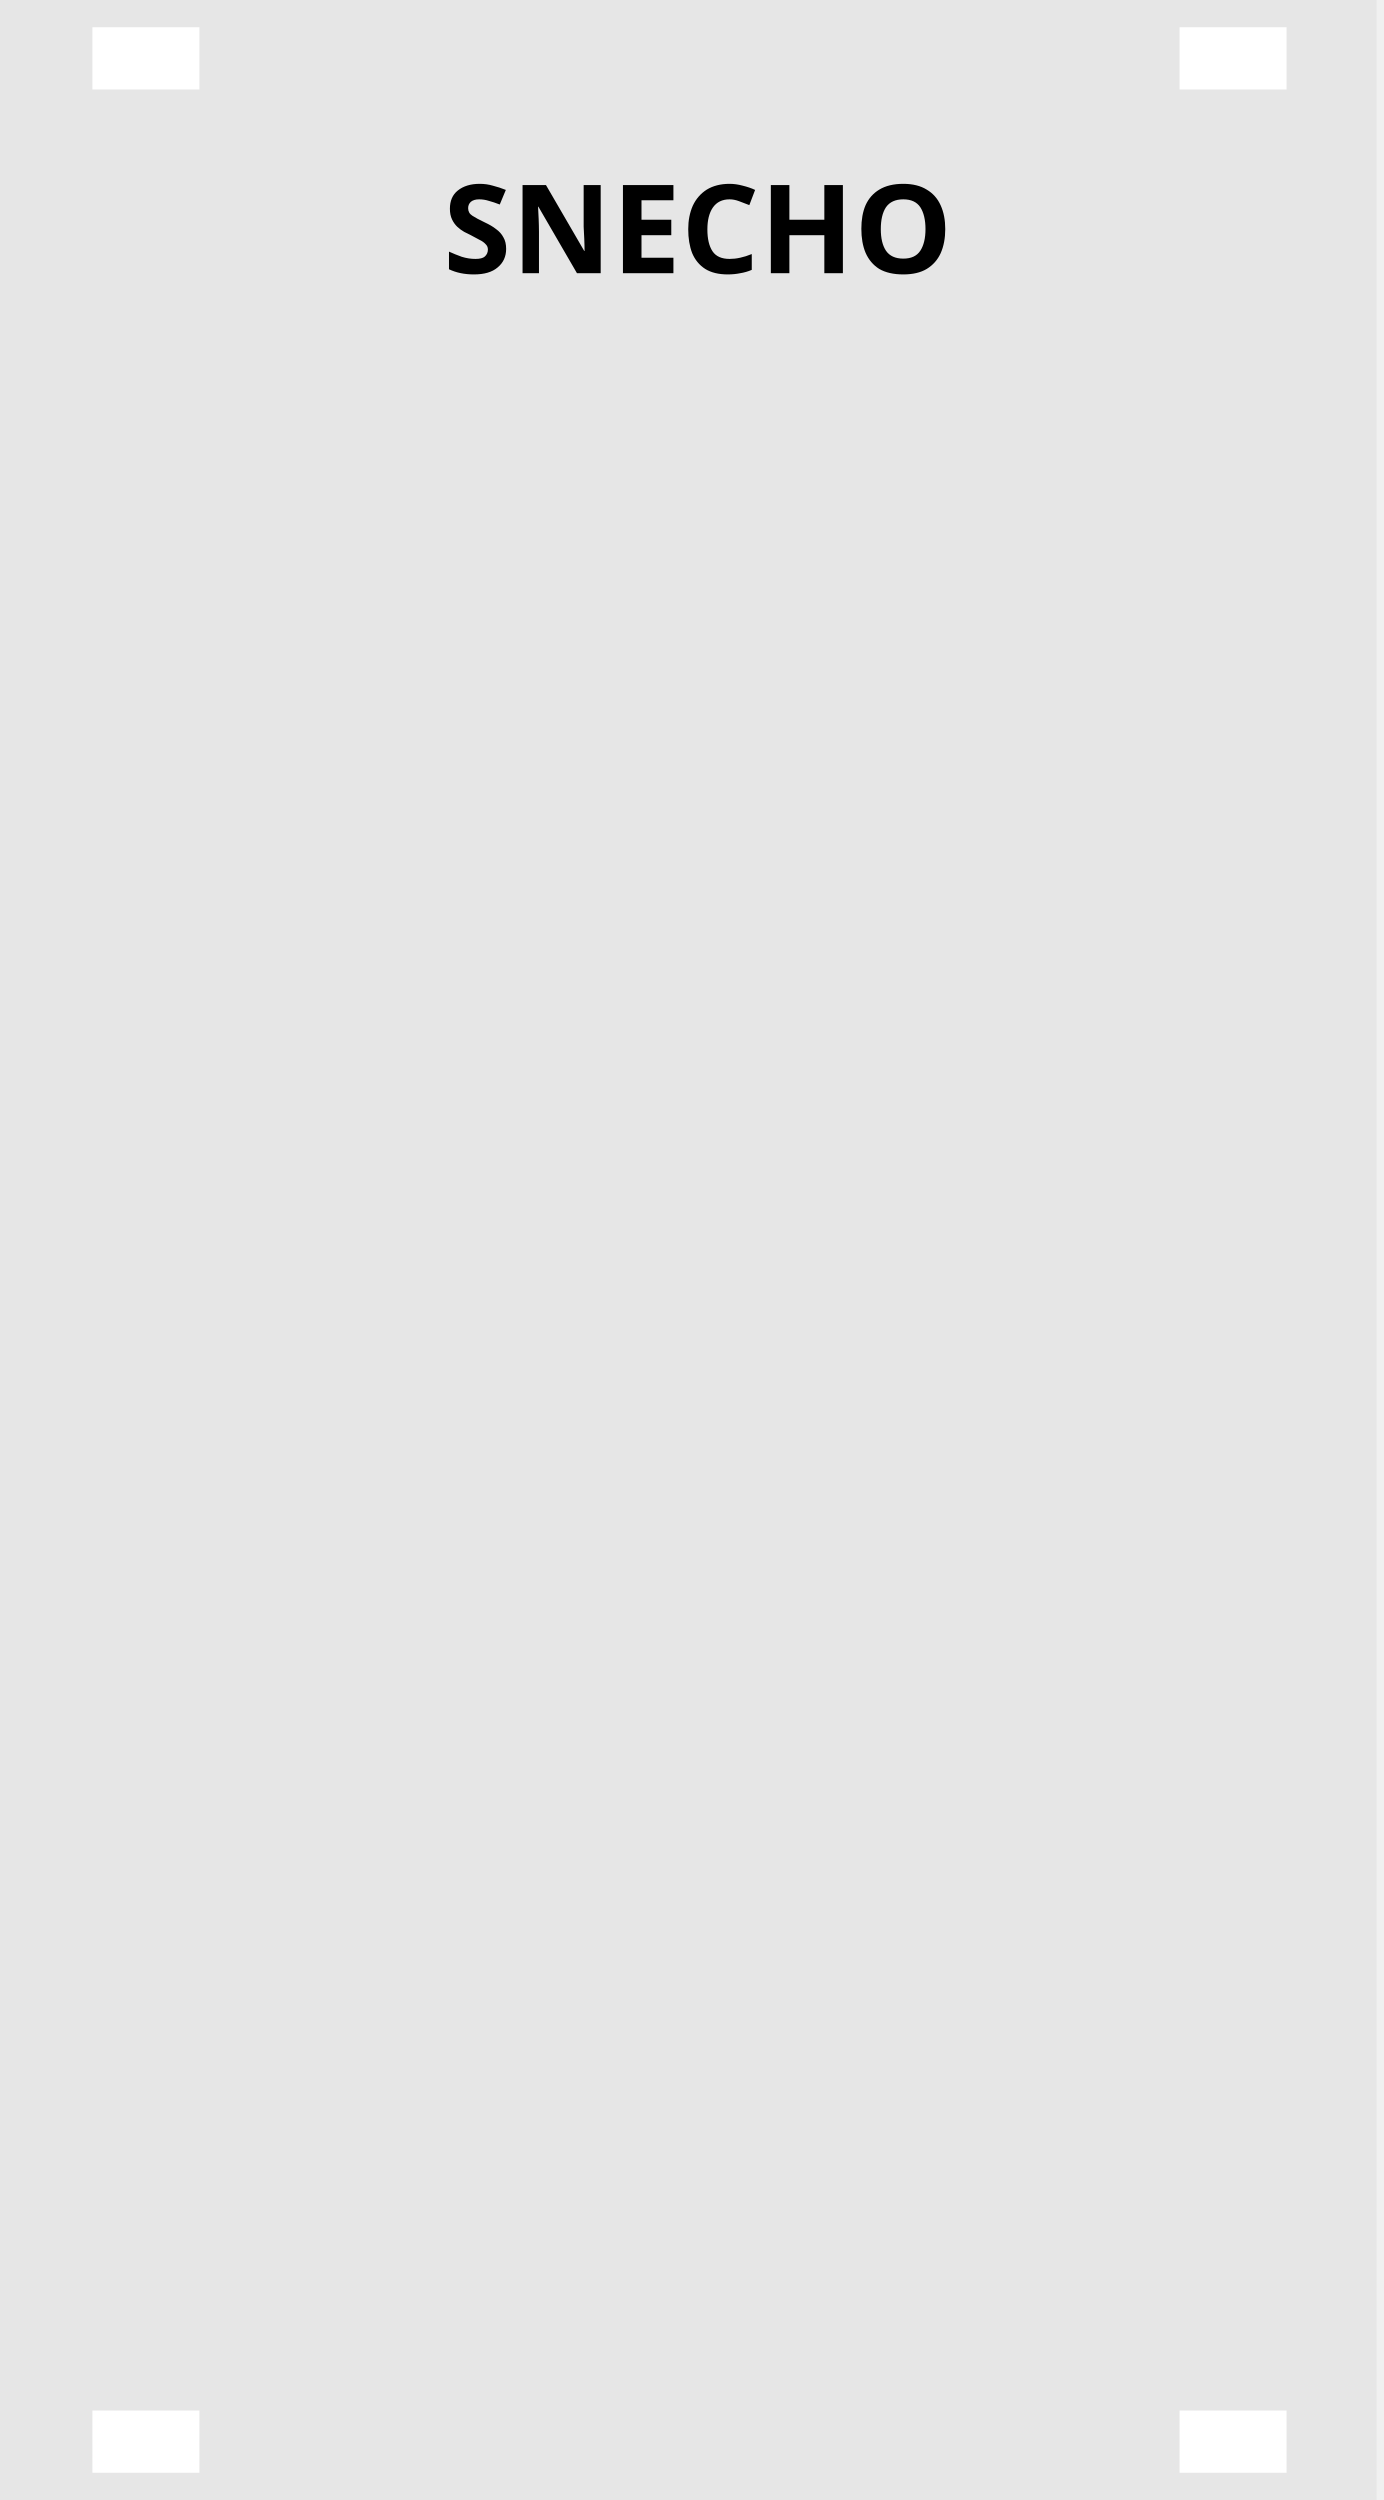
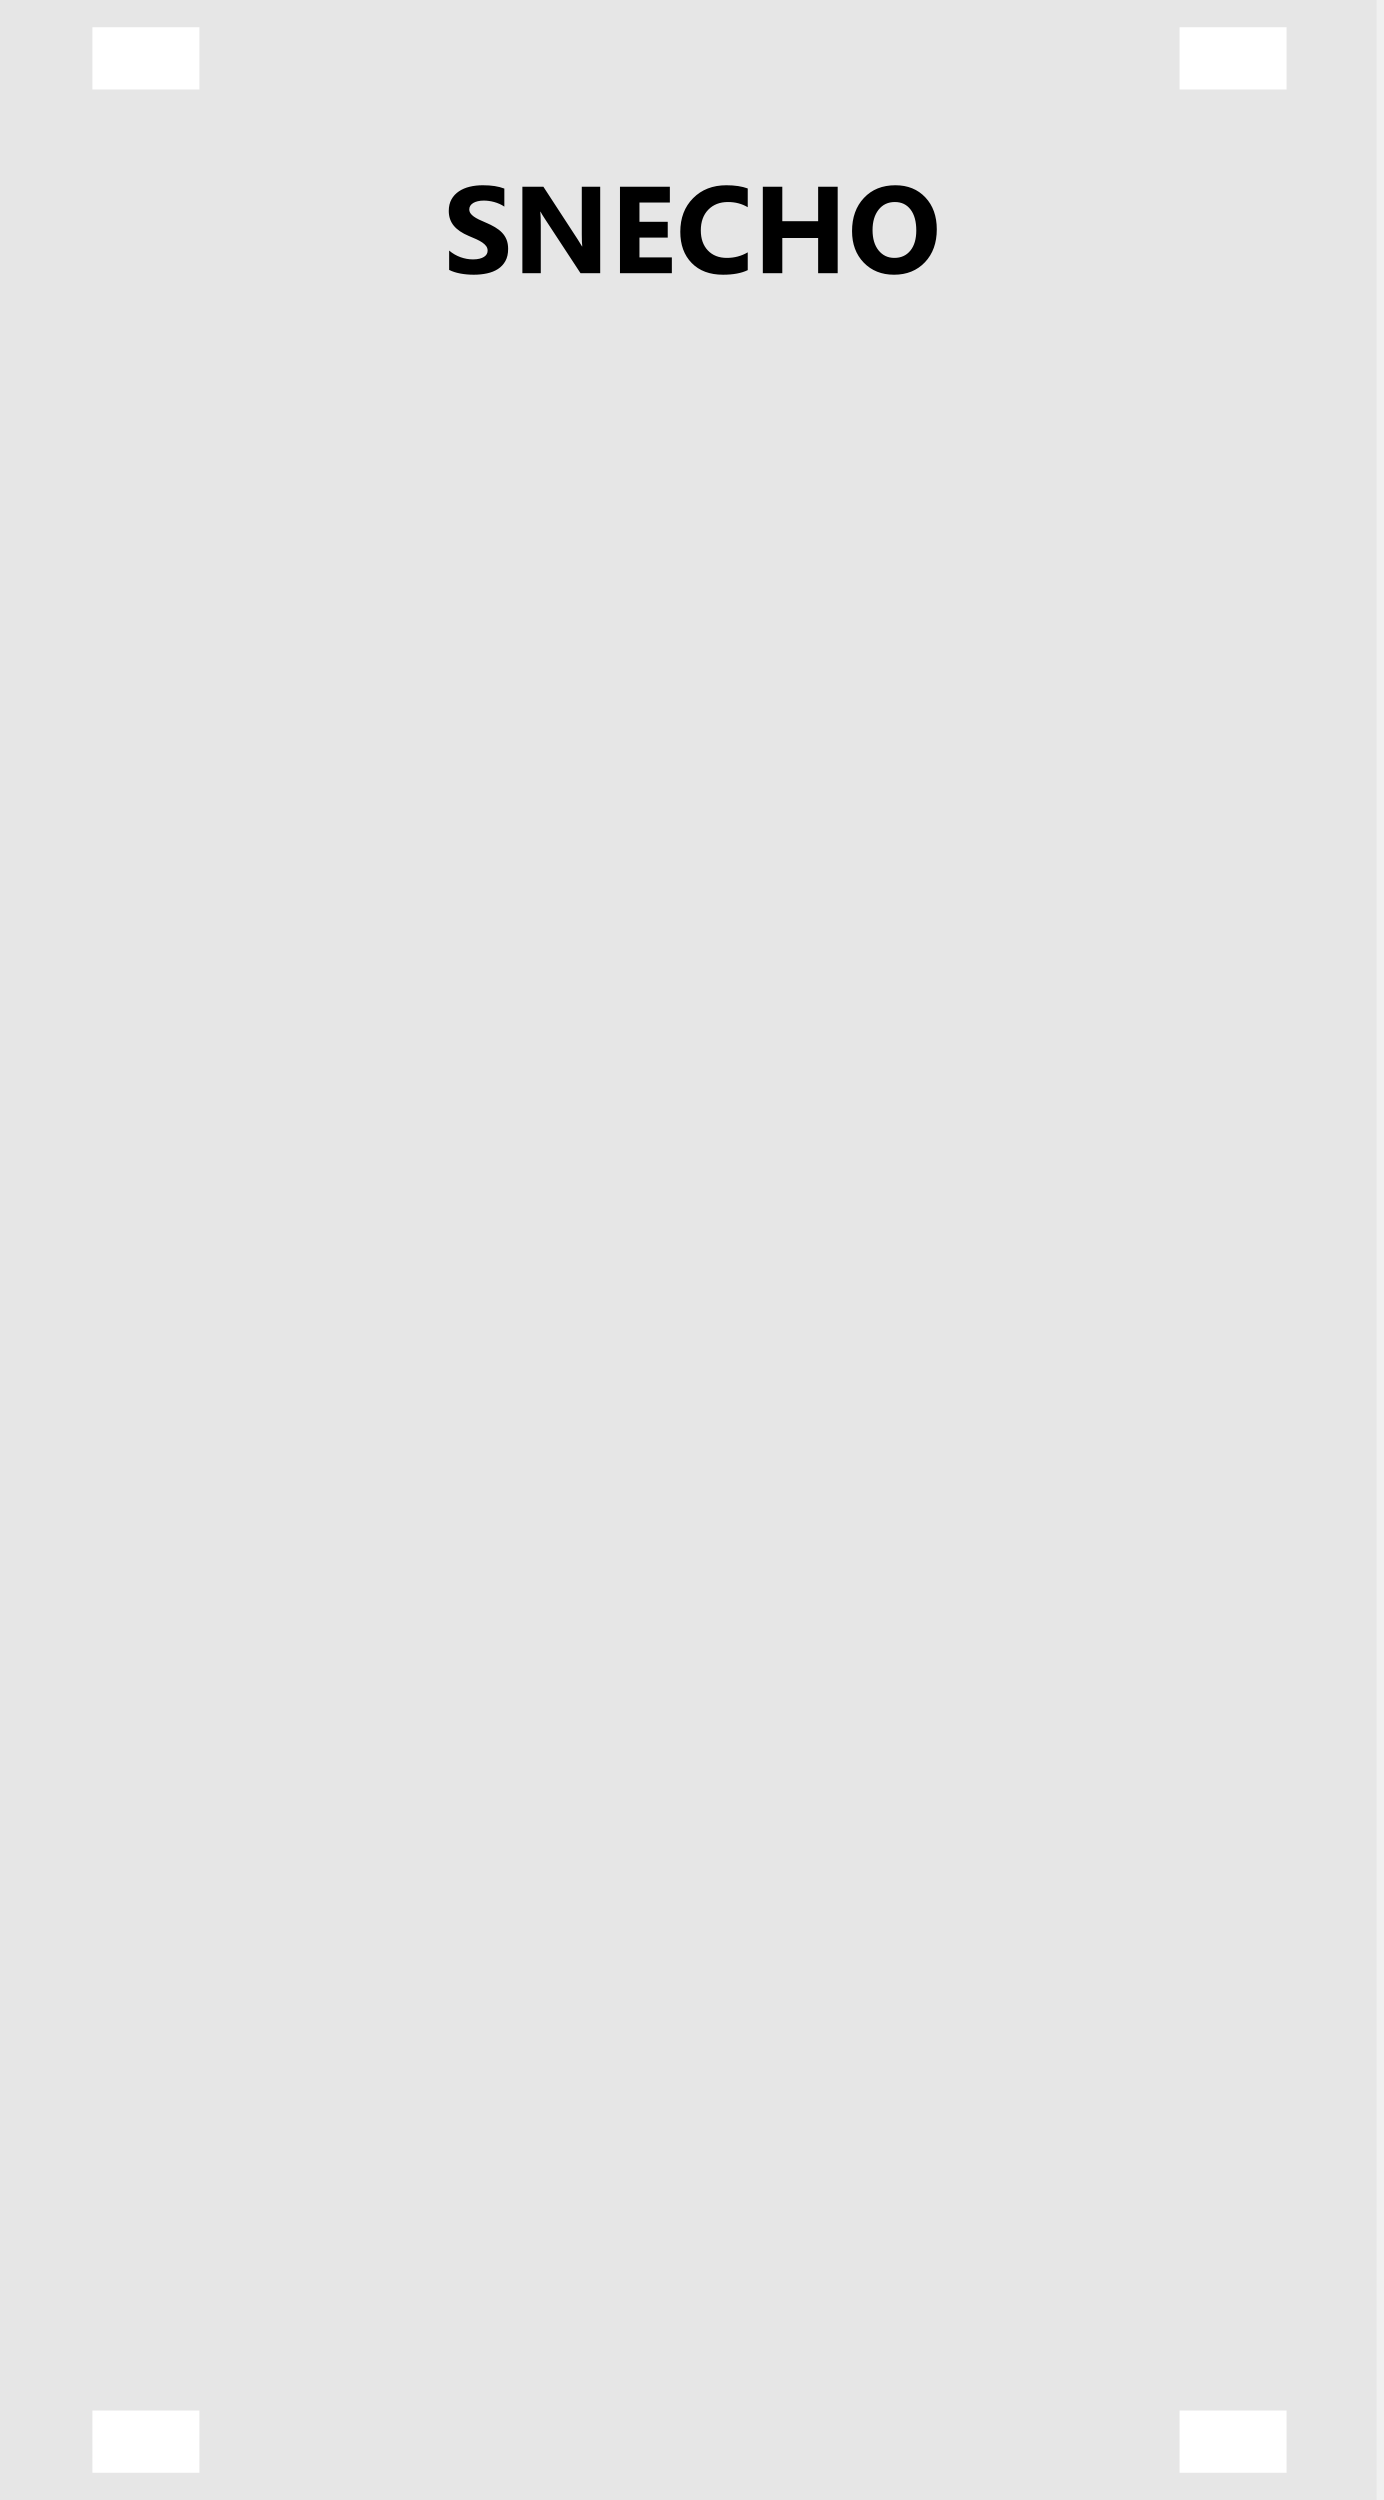
- <svg xmlns="http://www.w3.org/2000/svg" version="1.1" width="71.12mm" height="128.5mm" viewBox="0 0 71.12 128.5" id="svg8664">
-   <defs id="defs8668" />
-   <g style="display:none;fill:#000000;fill-opacity:1;stroke:#000000;stroke-linecap:round;stroke-linejoin:round;stroke-opacity:1" id="g6" />
-   <g id="layer2" style="display:inline;fill:#280b0b">
-     <g id="g721">
-       <rect style="fill:#e6e6e6;stroke:none;stroke-width:0mm" height="128.5" width="70.76" x="0" y="0" rx="0" ry="0" id="rect711" />
-       <rect style="fill:#ffffff;stroke:none;stroke-width:0mm" height="3.2" width="5.5" x="4.75" y="123.9" rx="1.6" ry="0" id="rect713" />
-       <rect style="fill:#ffffff;stroke:none;stroke-width:0mm" height="3.2" width="5.5" x="4.75" y="1.4" rx="1.6" ry="0" id="rect715" />
-       <rect style="fill:#ffffff;stroke:none;stroke-width:0mm" height="3.2" width="5.5" x="60.63" y="123.9" rx="1.6" ry="0" id="rect717" />
-       <rect style="fill:#ffffff;stroke:none;stroke-width:0mm" height="3.2" width="5.5" x="60.63" y="1.4" rx="1.6" ry="0" id="rect719" />
+ <svg xmlns="http://www.w3.org/2000/svg" width="840" height="1517.717">
+   <defs />
+   <g transform="matrix(11.81102 0 0 11.81102 0 0.00006104)">
+     <g id="layer2">
+       <g id="g721">
+         <path id="rect711" fill="#e6e6e6" stroke="none" d="M 0 0 L 70.76 0 L 70.76 128.5 L 0 128.5 Z" />
+         <path id="rect713" fill="#ffffff" stroke="none" d="M 6.35 123.9 L 8.65 123.9 L 10.25 123.9 L 10.25 127.1 L 8.65 127.1 L 6.35 127.1 L 4.75 127.1 L 4.75 123.9 L 6.35 123.9 Z" />
+         <path id="rect715" fill="#ffffff" stroke="none" d="M 6.35 1.4 L 8.65 1.4 L 10.25 1.4 L 10.25 4.6 L 8.65 4.6 L 6.35 4.6 L 4.75 4.6 L 4.75 1.4 L 6.35 1.4 Z" />
+         <path id="rect717" fill="#ffffff" stroke="none" d="M 62.23 123.9 L 64.53 123.9 L 66.13 123.9 L 66.13 127.1 L 64.53 127.1 L 62.23 127.1 L 60.63 127.1 L 60.63 123.9 L 62.23 123.9 Z" />
+         <path id="rect719" fill="#ffffff" stroke="none" d="M 62.23 1.4 L 64.53 1.4 L 66.13 1.4 L 66.13 4.6 L 64.53 4.6 L 62.23 4.6 L 60.63 4.6 L 60.63 1.4 L 62.23 1.4 Z" />
+       </g>
    </g>
+     <g id="layer1" />
+     <g id="layer4">
+       <g id="text1062-1">
+         <path fill="#000000" stroke="none" d="M 23.086 13.873 L 23.086 12.88 Q 23.356 13.107 23.672 13.22 Q 23.988 13.333 24.311 13.333 Q 24.5 13.333 24.641 13.299 Q 24.782 13.265 24.876 13.204 Q 24.971 13.144 25.018 13.062 Q 25.064 12.98 25.064 12.883 Q 25.064 12.753 24.99 12.651 Q 24.915 12.549 24.787 12.462 Q 24.658 12.375 24.481 12.294 Q 24.304 12.214 24.1 12.13 Q 23.579 11.913 23.323 11.6 Q 23.067 11.287 23.067 10.843 Q 23.067 10.496 23.207 10.246 Q 23.346 9.997 23.587 9.836 Q 23.827 9.674 24.143 9.598 Q 24.459 9.522 24.813 9.522 Q 25.16 9.522 25.428 9.564 Q 25.697 9.606 25.923 9.693 L 25.923 10.62 Q 25.811 10.542 25.68 10.484 Q 25.548 10.425 25.408 10.386 Q 25.269 10.347 25.131 10.329 Q 24.993 10.31 24.869 10.31 Q 24.698 10.31 24.559 10.343 Q 24.419 10.375 24.323 10.434 Q 24.227 10.493 24.174 10.575 Q 24.121 10.657 24.121 10.76 Q 24.121 10.871 24.18 10.96 Q 24.239 11.048 24.348 11.127 Q 24.456 11.206 24.611 11.282 Q 24.766 11.358 24.962 11.439 Q 25.228 11.55 25.441 11.676 Q 25.653 11.801 25.805 11.959 Q 25.957 12.118 26.038 12.321 Q 26.118 12.524 26.118 12.794 Q 26.118 13.166 25.977 13.418 Q 25.836 13.671 25.594 13.828 Q 25.352 13.984 25.032 14.052 Q 24.711 14.121 24.354 14.121 Q 23.988 14.121 23.658 14.059 Q 23.328 13.997 23.086 13.873 Z M 30.85 14.043 L 29.839 14.043 L 28.007 11.249 Q 27.845 11.004 27.783 10.88 L 27.771 10.88 Q 27.796 11.116 27.796 11.6 L 27.796 14.043 L 26.85 14.043 L 26.85 9.597 L 27.929 9.597 L 29.693 12.304 Q 29.814 12.487 29.916 12.666 L 29.929 12.666 Q 29.904 12.511 29.904 12.056 L 29.904 9.597 L 30.85 9.597 L 30.85 14.043 Z M 34.533 14.043 L 31.867 14.043 L 31.867 9.597 L 34.431 9.597 L 34.431 10.412 L 32.868 10.412 L 32.868 11.401 L 34.322 11.401 L 34.322 12.214 L 32.868 12.214 L 32.868 13.231 L 34.533 13.231 L 34.533 14.043 Z M 38.434 13.885 Q 37.947 14.121 37.163 14.121 Q 36.139 14.121 35.553 13.519 Q 34.967 12.918 34.967 11.916 Q 34.967 10.849 35.626 10.186 Q 36.285 9.522 37.336 9.522 Q 37.987 9.522 38.434 9.687 L 38.434 10.651 Q 37.987 10.384 37.417 10.384 Q 36.79 10.384 36.406 10.778 Q 36.022 11.172 36.022 11.845 Q 36.022 12.49 36.384 12.873 Q 36.747 13.256 37.361 13.256 Q 37.947 13.256 38.434 12.97 L 38.434 13.885 Z M 43.057 14.043 L 42.052 14.043 L 42.052 12.232 L 40.21 12.232 L 40.21 14.043 L 39.209 14.043 L 39.209 9.597 L 40.21 9.597 L 40.21 11.37 L 42.052 11.37 L 42.052 9.597 L 43.057 9.597 L 43.057 14.043 Z M 45.953 14.121 Q 44.998 14.121 44.396 13.499 Q 43.795 12.877 43.795 11.879 Q 43.795 10.825 44.406 10.174 Q 45.016 9.522 46.024 9.522 Q 46.976 9.522 47.563 10.146 Q 48.151 10.769 48.151 11.789 Q 48.151 12.837 47.542 13.479 Q 46.933 14.121 45.953 14.121 Z M 45.996 10.384 Q 45.469 10.384 45.159 10.78 Q 44.849 11.175 44.849 11.826 Q 44.849 12.487 45.159 12.871 Q 45.469 13.256 45.971 13.256 Q 46.489 13.256 46.793 12.882 Q 47.097 12.508 47.097 11.845 Q 47.097 11.153 46.802 10.769 Q 46.508 10.384 45.996 10.384 Z" />
+       </g>
+     </g>
+     <g id="layer3" />
  </g>
-   <g id="layer1" style="display:inline" />
-   <g id="layer4">
-     <text xml:space="preserve" style="display:inline;font-weight:bold;font-size:6.35px;font-family:'Segoe UI';-inkscape-font-specification:'Segoe UI Bold';fill:#ffff00;stroke:none;stroke-width:0.265" x="22.782" y="14.043" id="text1062-1">
-       <tspan id="tspan1060-26" style="font-size:6.35px;fill:#000000;stroke-width:0.265" x="22.782" y="14.043">SNECHO</tspan>
-     </text>
-   </g>
-   <g id="layer3" style="display:inline" />
</svg>
